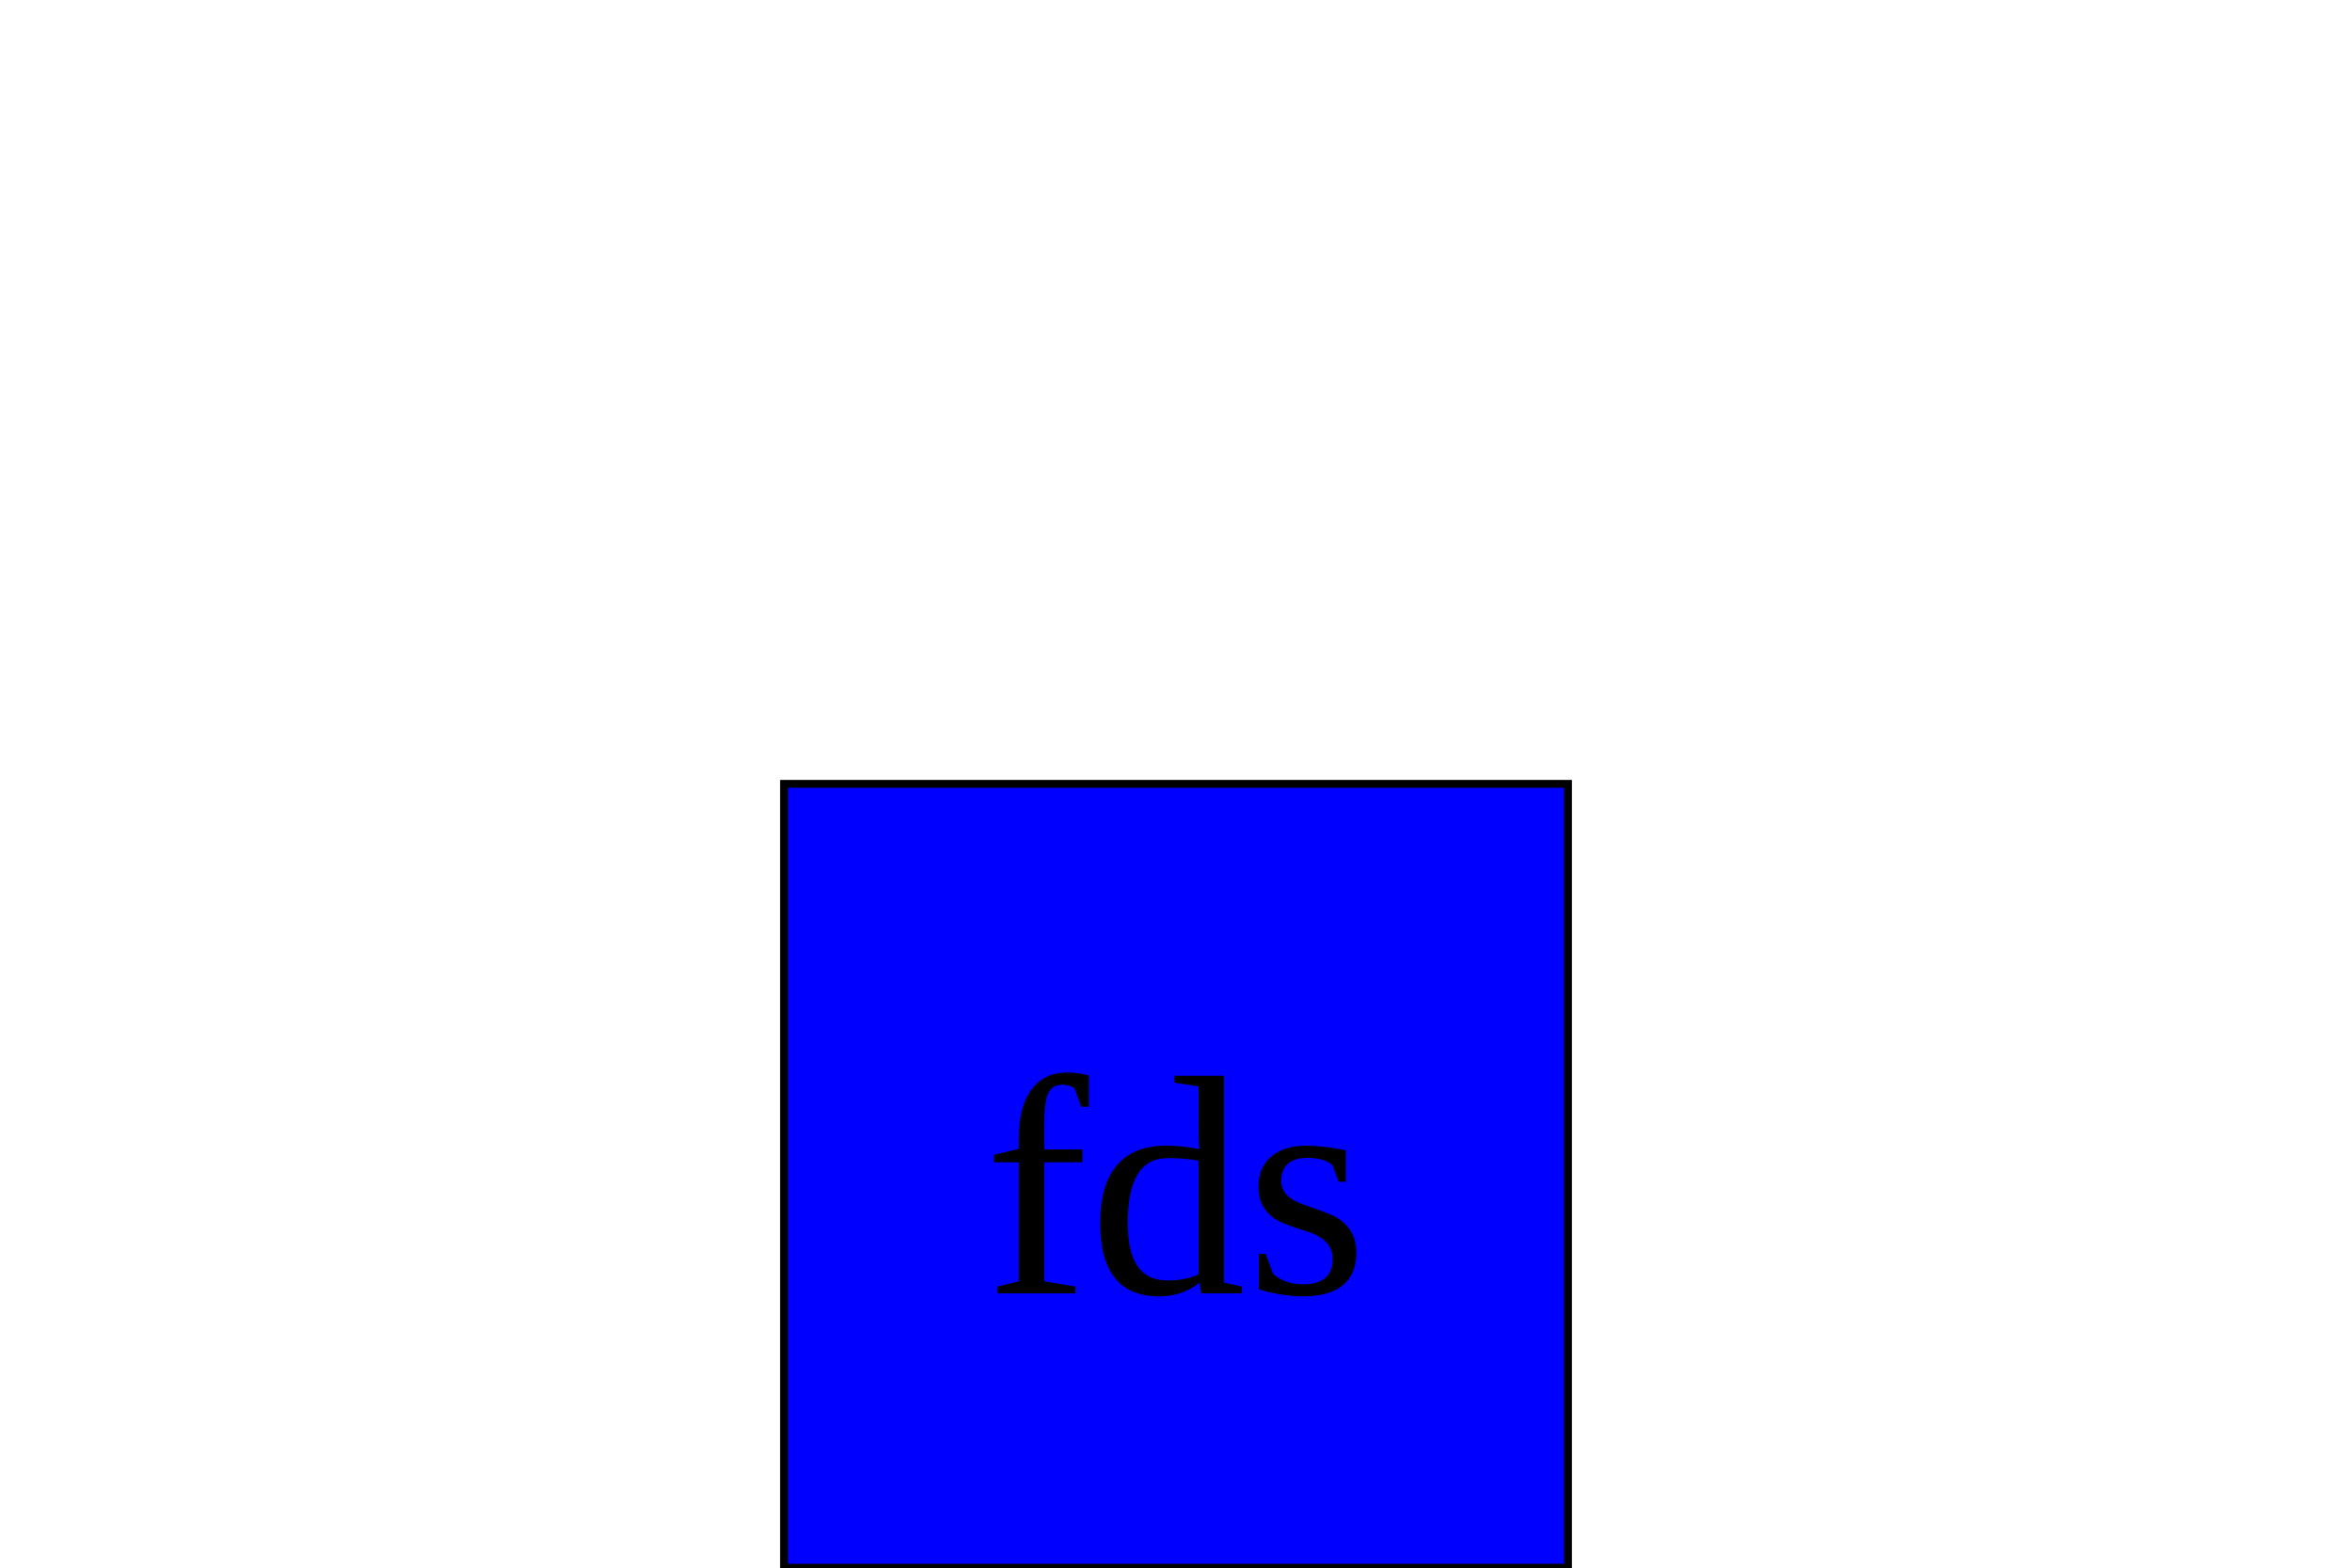
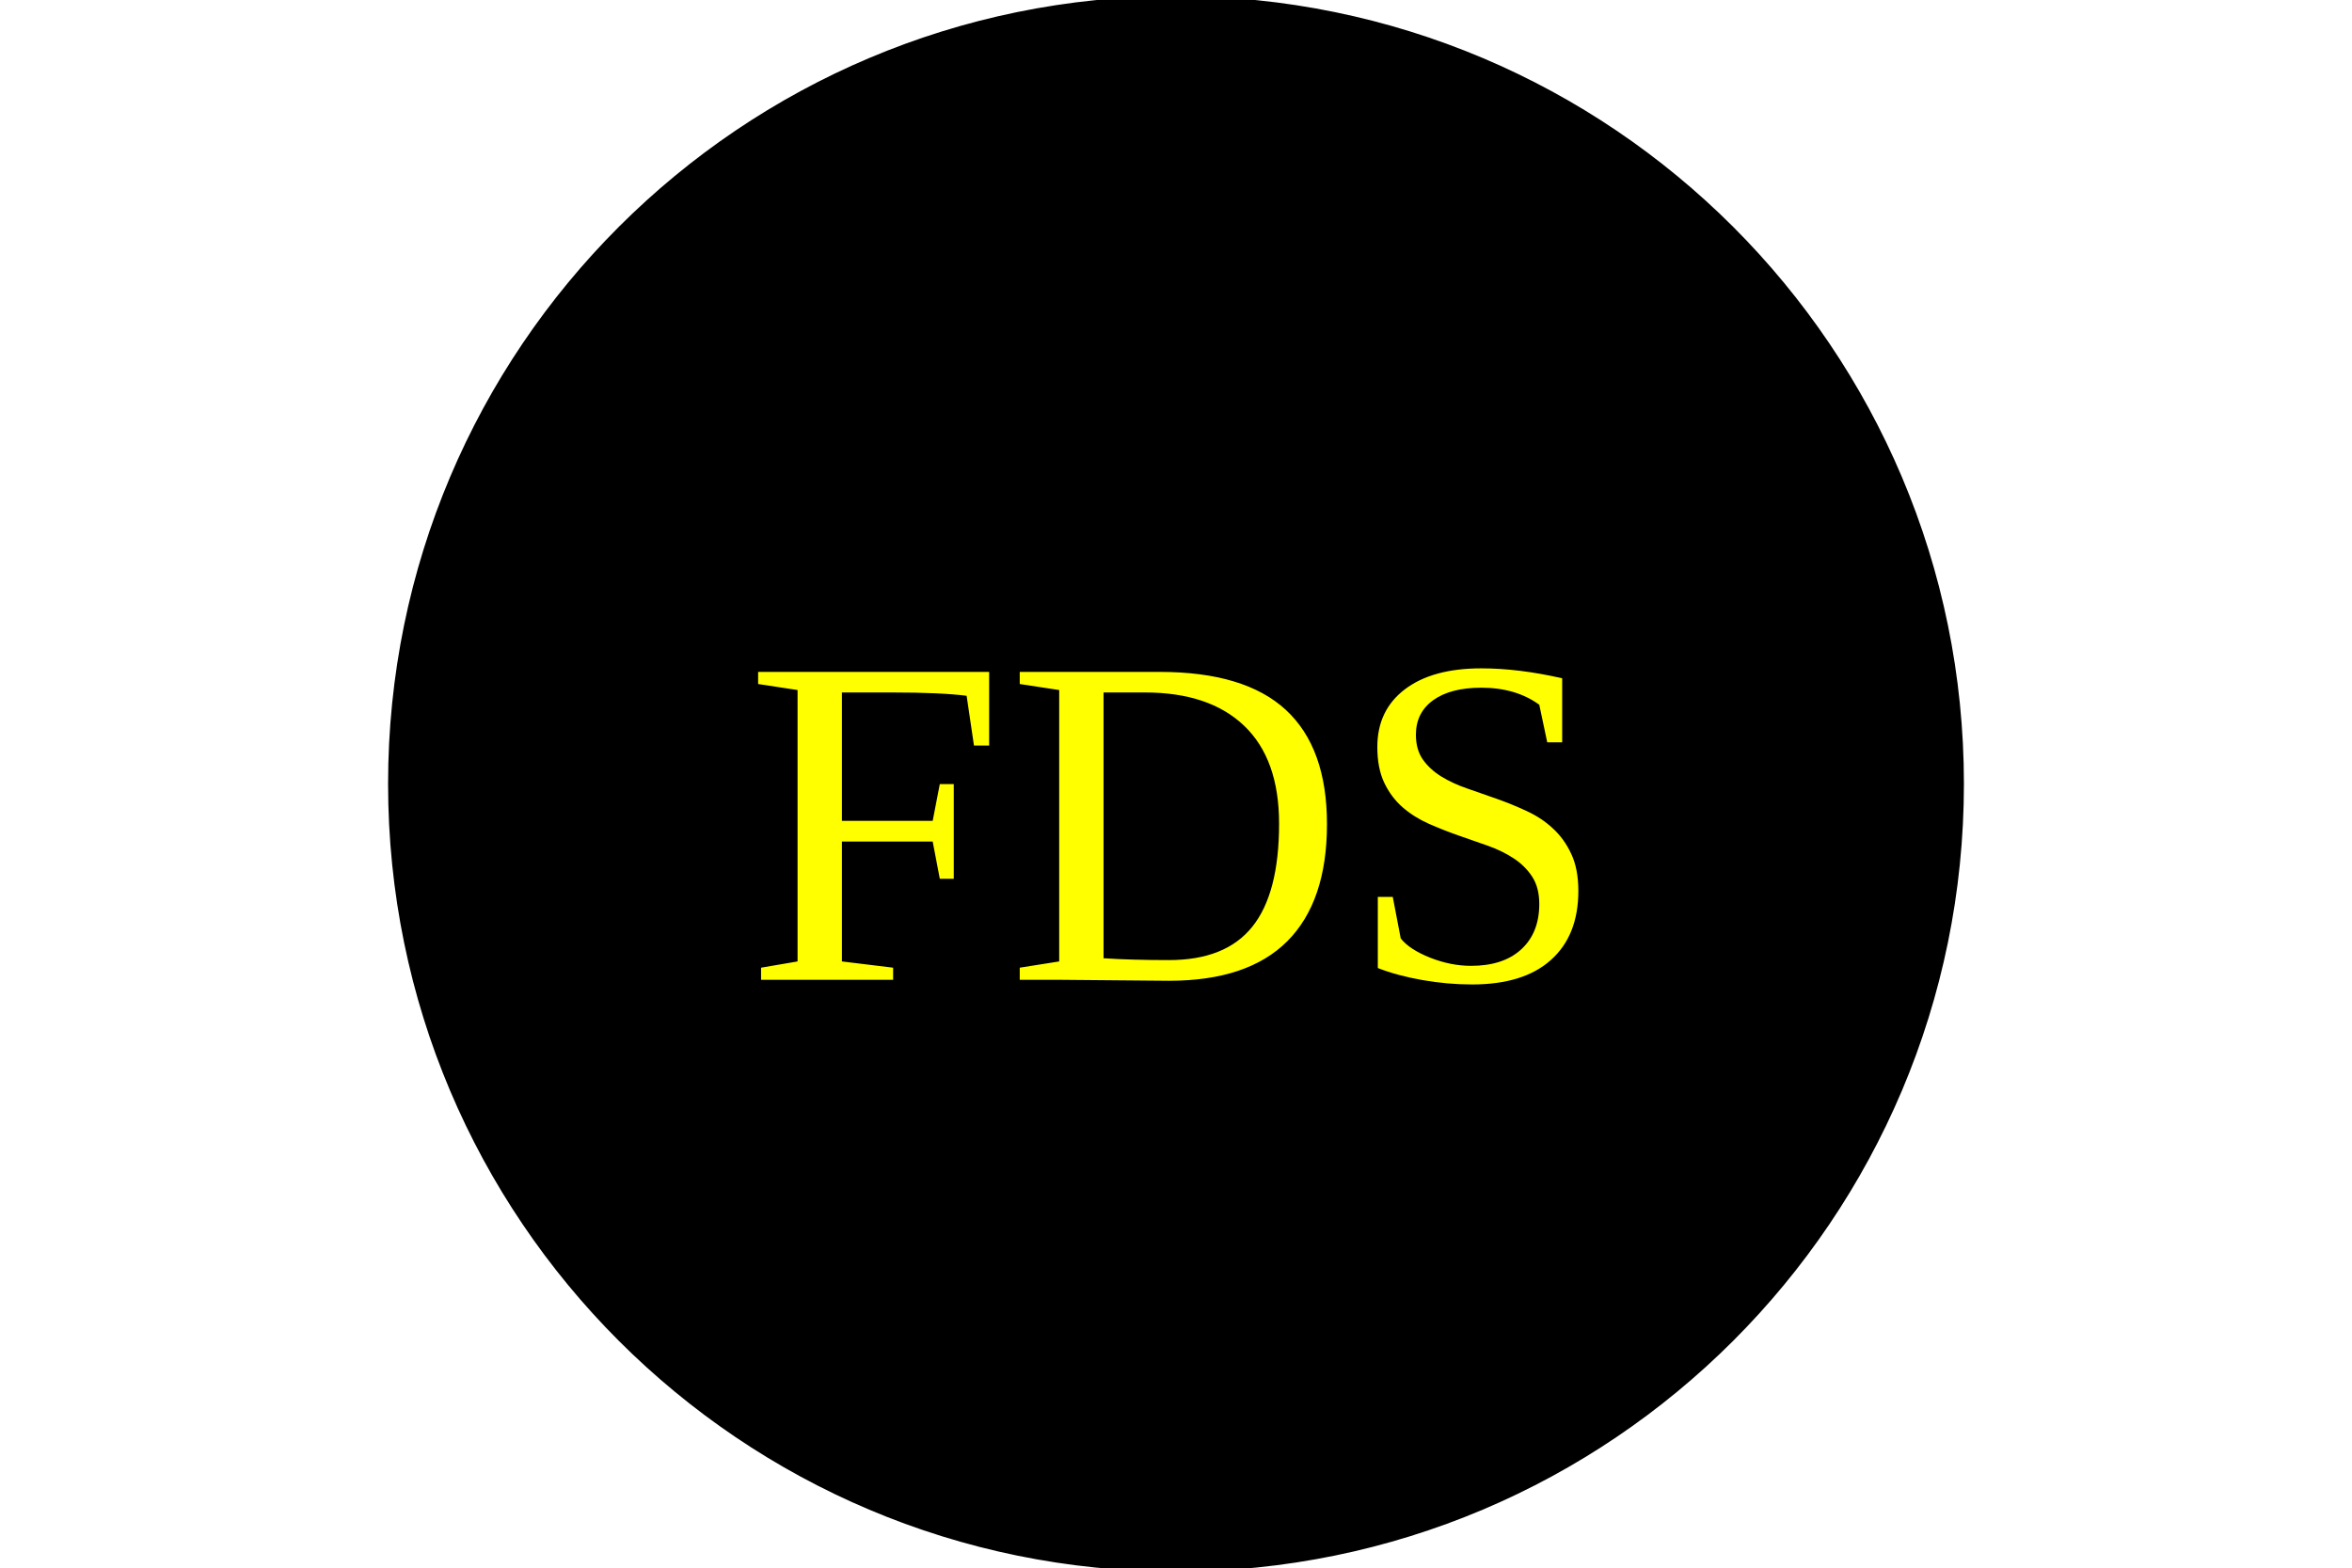
<svg xmlns="http://www.w3.org/2000/svg" version="1.1" width="300" height="200">
-   <rect x="100" y="100" width="100" height="100" stroke="black" fill="blue" />
-   <text x="150" y="165" font-size="40" text-anchor="middle" fill="black">fds</text>
+   <circle cx="50%" cy="50%" r="100" stroke="black" fill="BLACK" />
+   <text x="150" y="125" font-size="60" text-anchor="middle" fill="YELLOW">FDS</text>
</svg>
